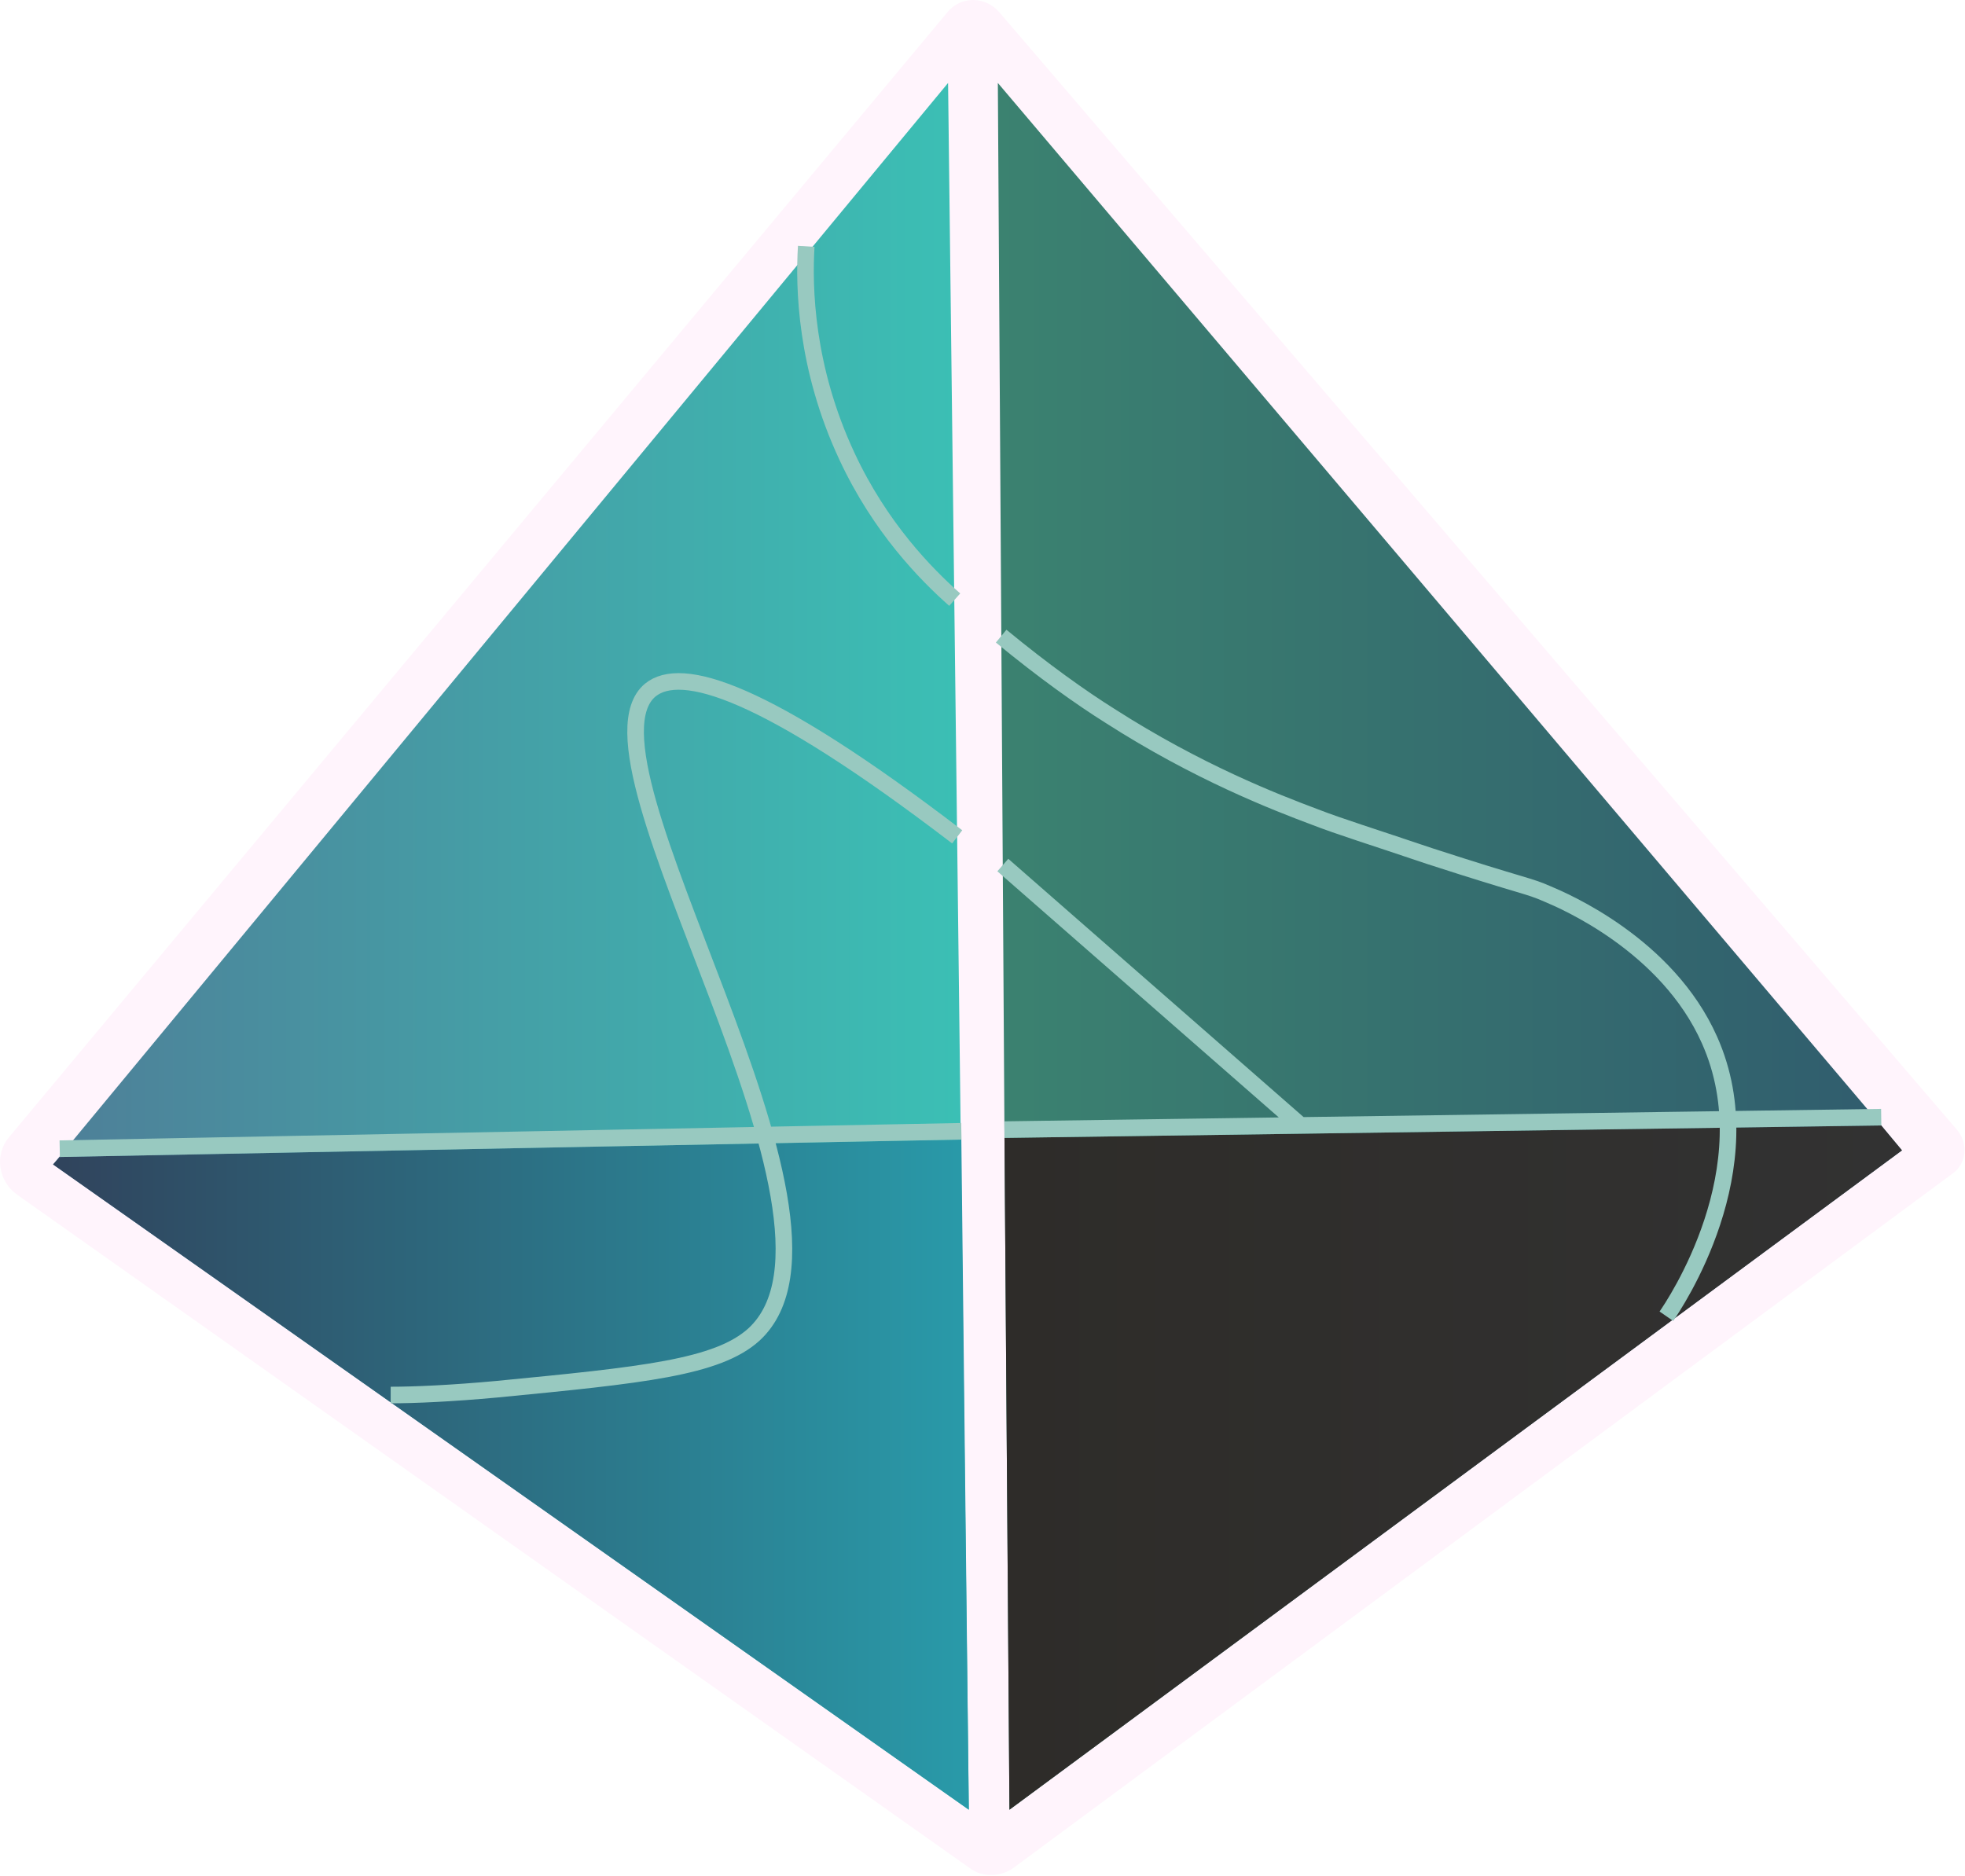
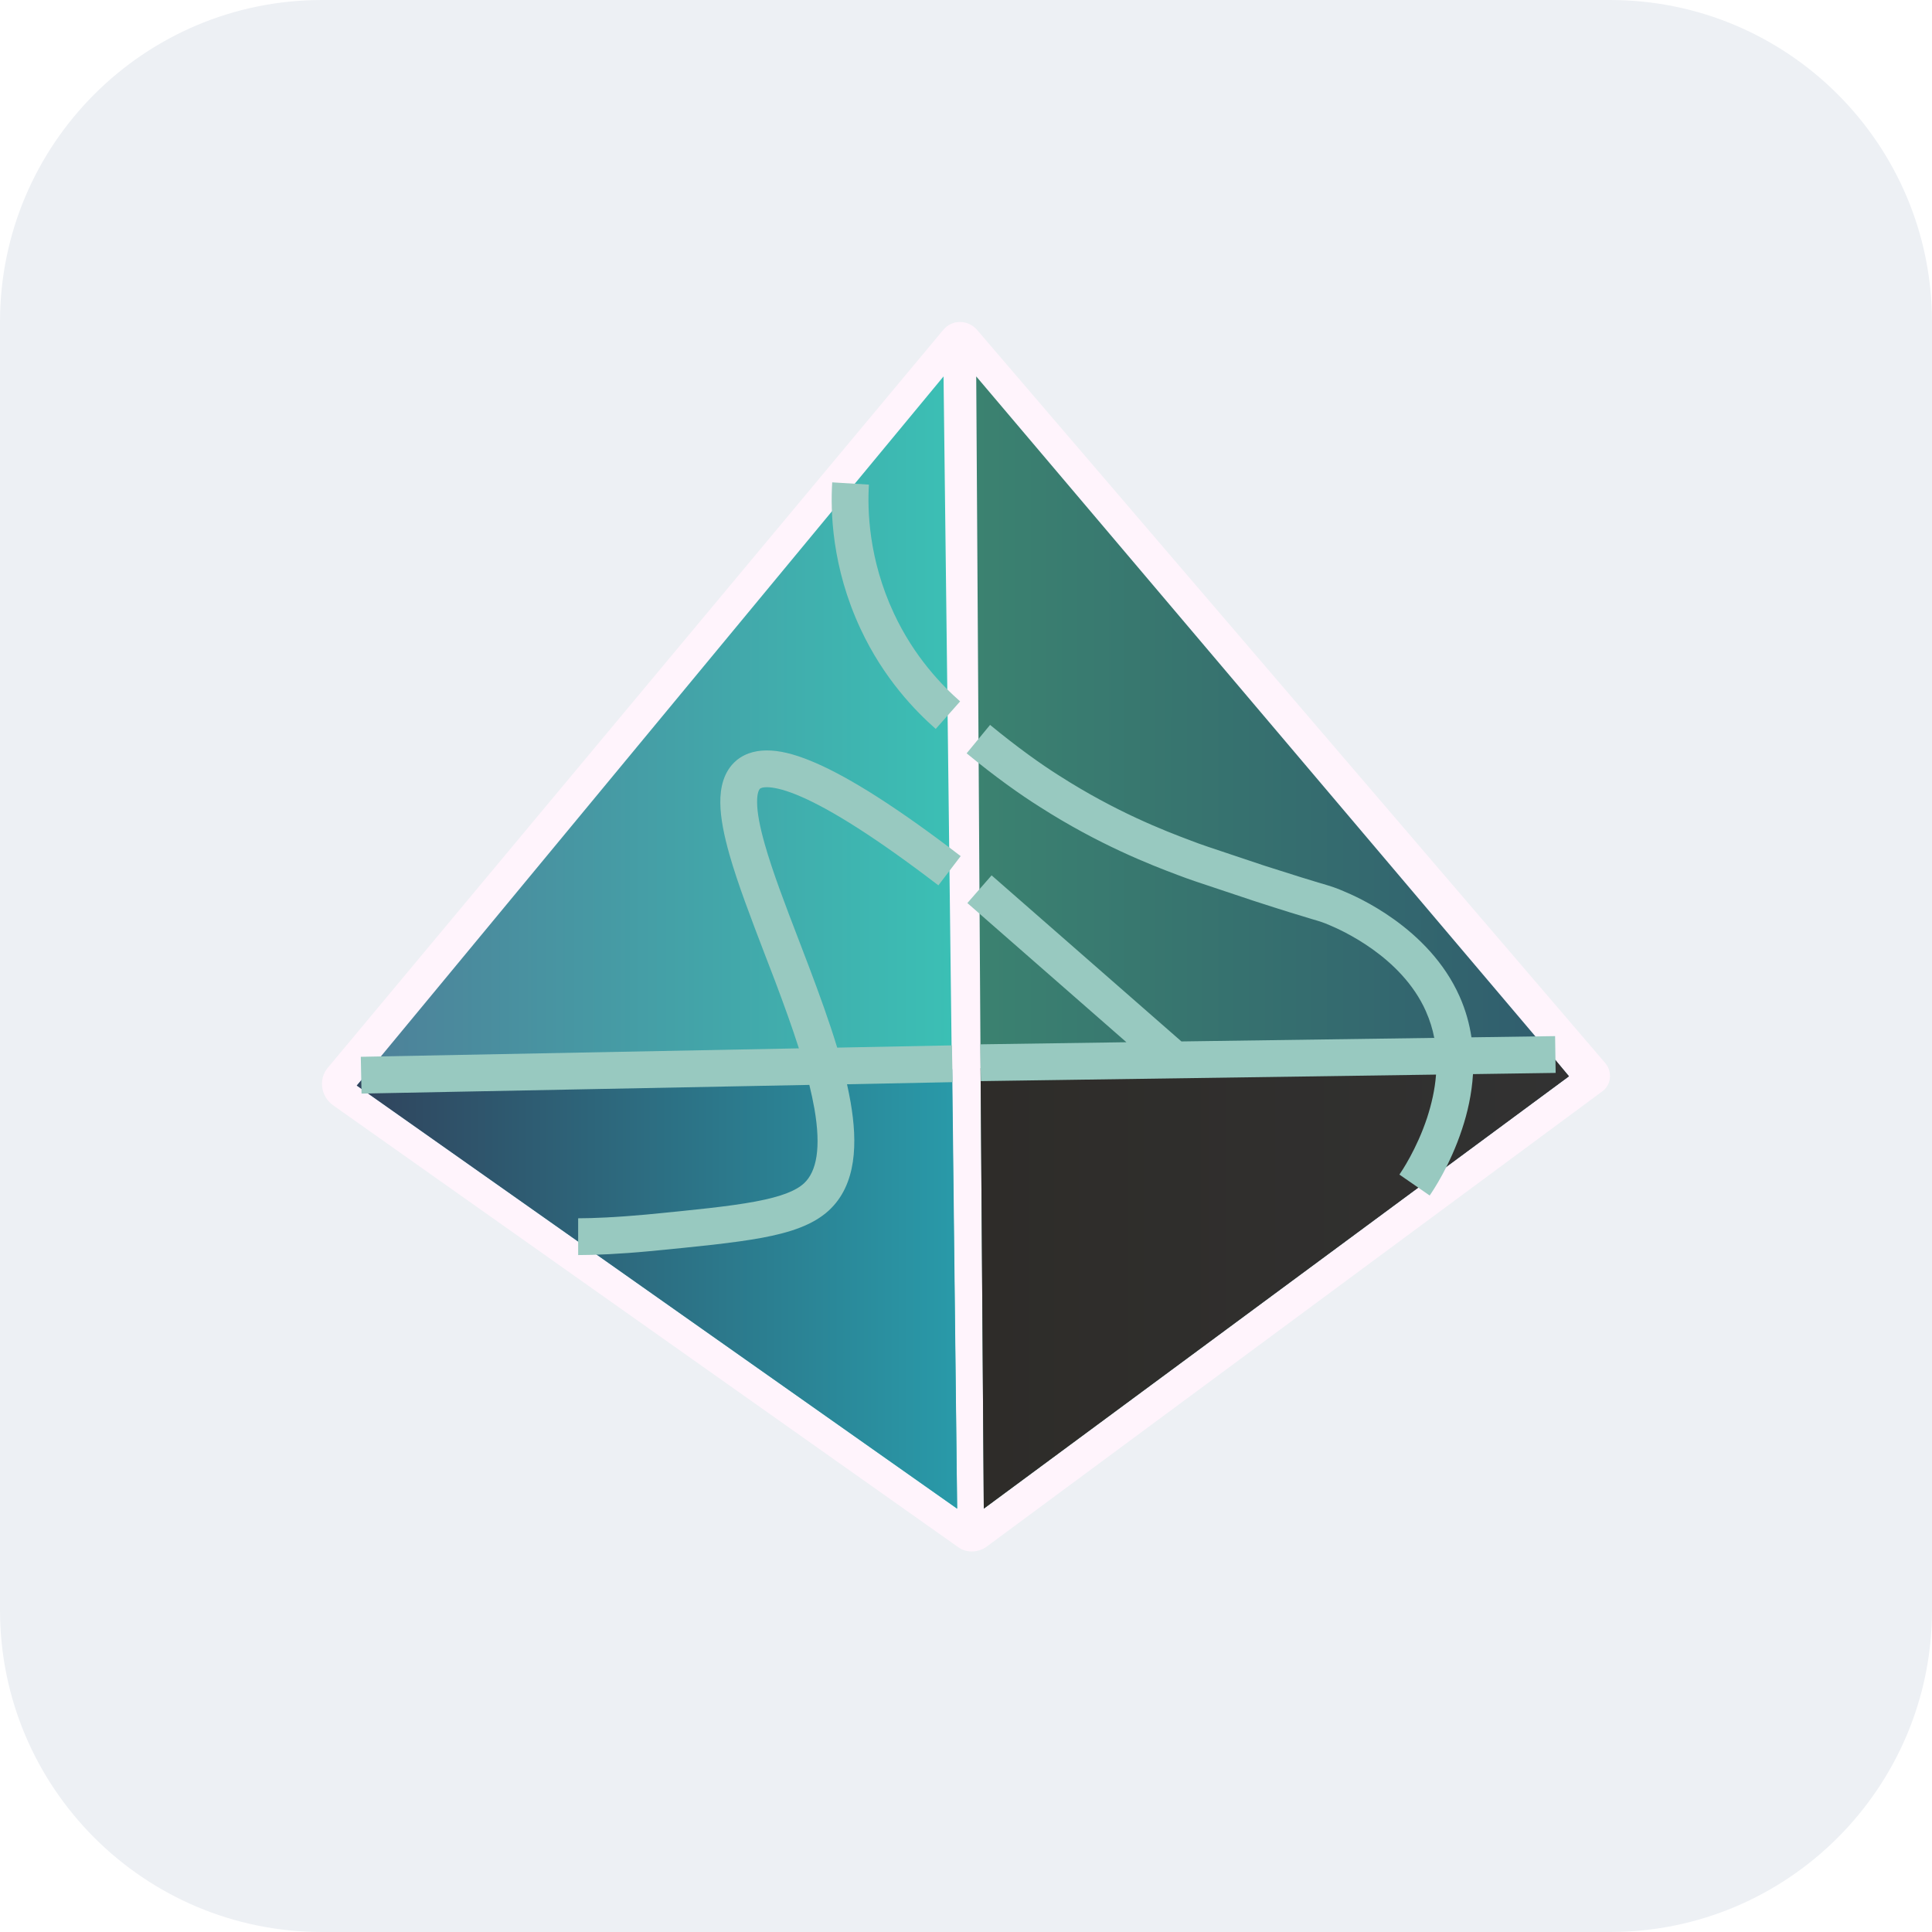
- <svg xmlns="http://www.w3.org/2000/svg" enable-background="new 0 0 236.9 226.1" viewBox="0 0 236.9 226.1">
-   <linearGradient id="a" gradientUnits="userSpaceOnUse" x1="120.283" x2="229.325" y1="114.105" y2="114.105">
-     <stop offset="0" stop-color="#3b8270" />
-     <stop offset="1" stop-color="#305c6e" />
-   </linearGradient>
-   <linearGradient id="b" gradientUnits="userSpaceOnUse" x1="6.442" x2="116.825" y1="114.105" y2="114.105">
-     <stop offset="0" stop-color="#4e7f98" />
-     <stop offset="1" stop-color="#3bc0b5" />
-   </linearGradient>
-   <linearGradient id="c" gradientUnits="userSpaceOnUse" x1="6.442" x2="116.825" y1="177.791" y2="177.791">
-     <stop offset="0" stop-color="#30435c" />
-     <stop offset="1" stop-color="#299aa9" />
-   </linearGradient>
-   <linearGradient id="d" gradientUnits="userSpaceOnUse" x1="121.123" x2="229.325" y1="176.984" y2="176.984">
-     <stop offset="0" stop-color="#2e2c29" />
-     <stop offset="1" stop-color="#323232" />
-   </linearGradient>
-   <path d="m235.4 141.5-113.2 83.7c-1.5 1.1-3.7 1.2-5.2.1l-115-81.3c-2.2-1.6-2.7-4.8-.9-6.9l113.1-135.6c1.6-2 4.6-2 6.3 0l115.5 134.8c1.3 1.6 1.1 4-.6 5.2z" fill="#fff4fc" />
-   <path d="m229.3 138.7-107.6 79.5-.6-81-.8-127.2 106.5 125.7z" fill="url(#a)" />
-   <path d="m6.4 140.4 110.4 77.8-2.5-208.2z" fill="url(#b)" />
-   <path d="m115.9 137.4-108.7 2.1-.8.9 110.4 77.8z" fill="url(#c)" />
-   <path d="m121.1 137.2 105.7-1.5 2.5 3-107.6 79.5z" fill="url(#d)" />
-   <path d="m121.1 136.2 105.7-1.5m-110.9 1.7-108.7 2.1m108.2-37.6c-23.4-17.9-33.3-20.7-37-17.7-10.2 8.5 27.6 63.8 12.5 77.7-4.4 4-13.5 4.9-31 6.6-5.4.5-9.9.7-12.8.7m109.7-32.5-35.9-31.4m-23.7-74.6c-.3 4.9-.1 14.6 4.9 25.3 4 8.6 9.5 14.2 13 17.3m85.8 86.4c.9-1.3 12.1-17.8 5.2-33.3-5.1-11.5-17.6-16.8-19.5-17.6-2.5-1.1-2.6-.8-14.3-4.6-7.1-2.4-10.7-3.5-13.8-4.7-4.8-1.8-14.1-5.4-24.7-12.2-3.5-2.2-8-5.4-13.1-9.6" fill="none" stroke="#98c9c0" stroke-miterlimit="10" stroke-width="2" />
+ <svg xmlns="http://www.w3.org/2000/svg" width="24" height="24" viewBox="0 0 24 24" fill="none">
+   <rect width="24" height="24" rx="4" fill="#EDF0F4" />
+   <path d="M19.902 13.559L12.255 19.214C12.154 19.288 12.005 19.295 11.904 19.22L4.135 13.728C3.986 13.62 3.952 13.404 4.074 13.262L11.715 4.101C11.823 3.966 12.025 3.966 12.14 4.101L19.943 13.208C20.031 13.316 20.017 13.478 19.902 13.559Z" fill="#FFF4FC" />
+   <path d="M19.49 13.37L12.221 18.741L12.181 13.269L12.127 4.676L19.321 13.167L19.49 13.37Z" fill="url(#paint0_linear_8378_43616)" />
+   <path d="M4.432 13.485L11.89 18.741L11.721 4.676L4.432 13.485Z" fill="url(#paint1_linear_8378_43616)" />
+   <path d="M11.829 13.282L4.486 13.424L4.432 13.485L11.89 18.741L11.829 13.282Z" fill="url(#paint2_linear_8378_43616)" />
+   <path d="M12.181 13.269L19.321 13.167L19.49 13.37L12.221 18.741L12.181 13.269Z" fill="url(#paint3_linear_8378_43616)" />
+   <path fill-rule="evenodd" clip-rule="evenodd" d="M10.69 7.812C10.331 7.044 10.316 6.347 10.338 5.992L10.794 6.02C10.775 6.328 10.788 6.942 11.104 7.619L11.104 7.619C11.357 8.162 11.704 8.516 11.927 8.713L11.624 9.055C11.374 8.834 10.978 8.431 10.69 7.812ZM12.299 9.005C12.637 9.283 12.933 9.494 13.16 9.637L13.162 9.638L13.162 9.638C13.858 10.084 14.469 10.321 14.788 10.44L14.79 10.441L14.79 10.441C14.921 10.492 15.065 10.539 15.281 10.611C15.4 10.65 15.54 10.697 15.711 10.755C16.09 10.877 16.286 10.936 16.408 10.973L16.421 10.976C16.543 11.013 16.599 11.03 16.696 11.073L16.696 11.073C16.83 11.129 17.749 11.516 18.132 12.379C18.207 12.548 18.254 12.719 18.279 12.886L19.318 12.871L19.325 13.328L18.298 13.343C18.283 13.593 18.229 13.826 18.162 14.027C18.014 14.478 17.796 14.799 17.76 14.851L17.384 14.591C17.409 14.555 17.599 14.275 17.728 13.885C17.782 13.719 17.825 13.537 17.839 13.349L12.184 13.43L12.178 12.973L13.993 12.947L12.017 11.218L12.318 10.874L14.676 12.937L17.817 12.893C17.796 12.783 17.762 12.673 17.714 12.565L17.714 12.564C17.41 11.878 16.647 11.548 16.517 11.493L16.514 11.492C16.443 11.461 16.411 11.45 16.29 11.415L16.277 11.411C16.154 11.374 15.953 11.314 15.569 11.189L15.566 11.188L15.566 11.188C15.406 11.134 15.271 11.089 15.153 11.05C14.927 10.975 14.768 10.923 14.626 10.868C14.296 10.744 13.651 10.494 12.916 10.023C12.671 9.869 12.359 9.647 12.008 9.358L12.299 9.005ZM9.585 9.324C9.744 9.334 9.928 9.388 10.138 9.48C10.56 9.664 11.14 10.027 11.934 10.635L11.657 10.998C10.871 10.397 10.326 10.06 9.955 9.898C9.77 9.817 9.641 9.786 9.555 9.78C9.477 9.775 9.449 9.791 9.441 9.797C9.433 9.805 9.403 9.842 9.405 9.97C9.406 10.098 9.439 10.272 9.501 10.489C9.598 10.831 9.753 11.236 9.921 11.673C9.965 11.789 10.011 11.907 10.056 12.027C10.179 12.353 10.301 12.688 10.4 13.014L11.825 12.986L11.834 13.443L10.522 13.469C10.539 13.545 10.554 13.621 10.567 13.695C10.653 14.193 10.645 14.716 10.295 15.038L10.294 15.039C10.096 15.219 9.814 15.311 9.467 15.376C9.116 15.441 8.655 15.486 8.068 15.543L8.067 15.543C7.697 15.578 7.386 15.591 7.182 15.591V15.134C7.369 15.134 7.665 15.121 8.025 15.088C8.62 15.03 9.057 14.987 9.383 14.926C9.713 14.864 9.887 14.791 9.986 14.701C10.146 14.554 10.201 14.258 10.117 13.773C10.1 13.678 10.079 13.579 10.054 13.477L4.491 13.585L4.482 13.128L9.924 13.023C9.838 12.754 9.736 12.473 9.629 12.189C9.586 12.076 9.542 11.962 9.498 11.848C9.33 11.409 9.164 10.977 9.061 10.614C8.996 10.384 8.95 10.165 8.948 9.975C8.946 9.791 8.985 9.583 9.15 9.445L9.152 9.443L9.152 9.443C9.272 9.346 9.423 9.313 9.585 9.324Z" fill="#98C9C0" />
+   <defs>
+     <linearGradient id="paint0_linear_8378_43616" x1="12.126" y1="18.744" x2="19.492" y2="18.744" gradientUnits="userSpaceOnUse">
+       <stop stop-color="#3B8270" />
+       <stop offset="1" stop-color="#305C6E" />
+     </linearGradient>
+     <linearGradient id="paint1_linear_8378_43616" x1="4.435" y1="18.74" x2="11.892" y2="18.74" gradientUnits="userSpaceOnUse">
+       <stop stop-color="#4E7F98" />
+       <stop offset="1" stop-color="#3BC0B5" />
+     </linearGradient>
+     <linearGradient id="paint2_linear_8378_43616" x1="4.435" y1="18.74" x2="11.892" y2="18.74" gradientUnits="userSpaceOnUse">
+       <stop stop-color="#30435C" />
+       <stop offset="1" stop-color="#299AA9" />
+     </linearGradient>
+     <linearGradient id="paint3_linear_8378_43616" x1="12.182" y1="18.743" x2="19.492" y2="18.743" gradientUnits="userSpaceOnUse">
+       <stop stop-color="#2E2C29" />
+       <stop offset="1" stop-color="#323232" />
+     </linearGradient>
+   </defs>
</svg>
